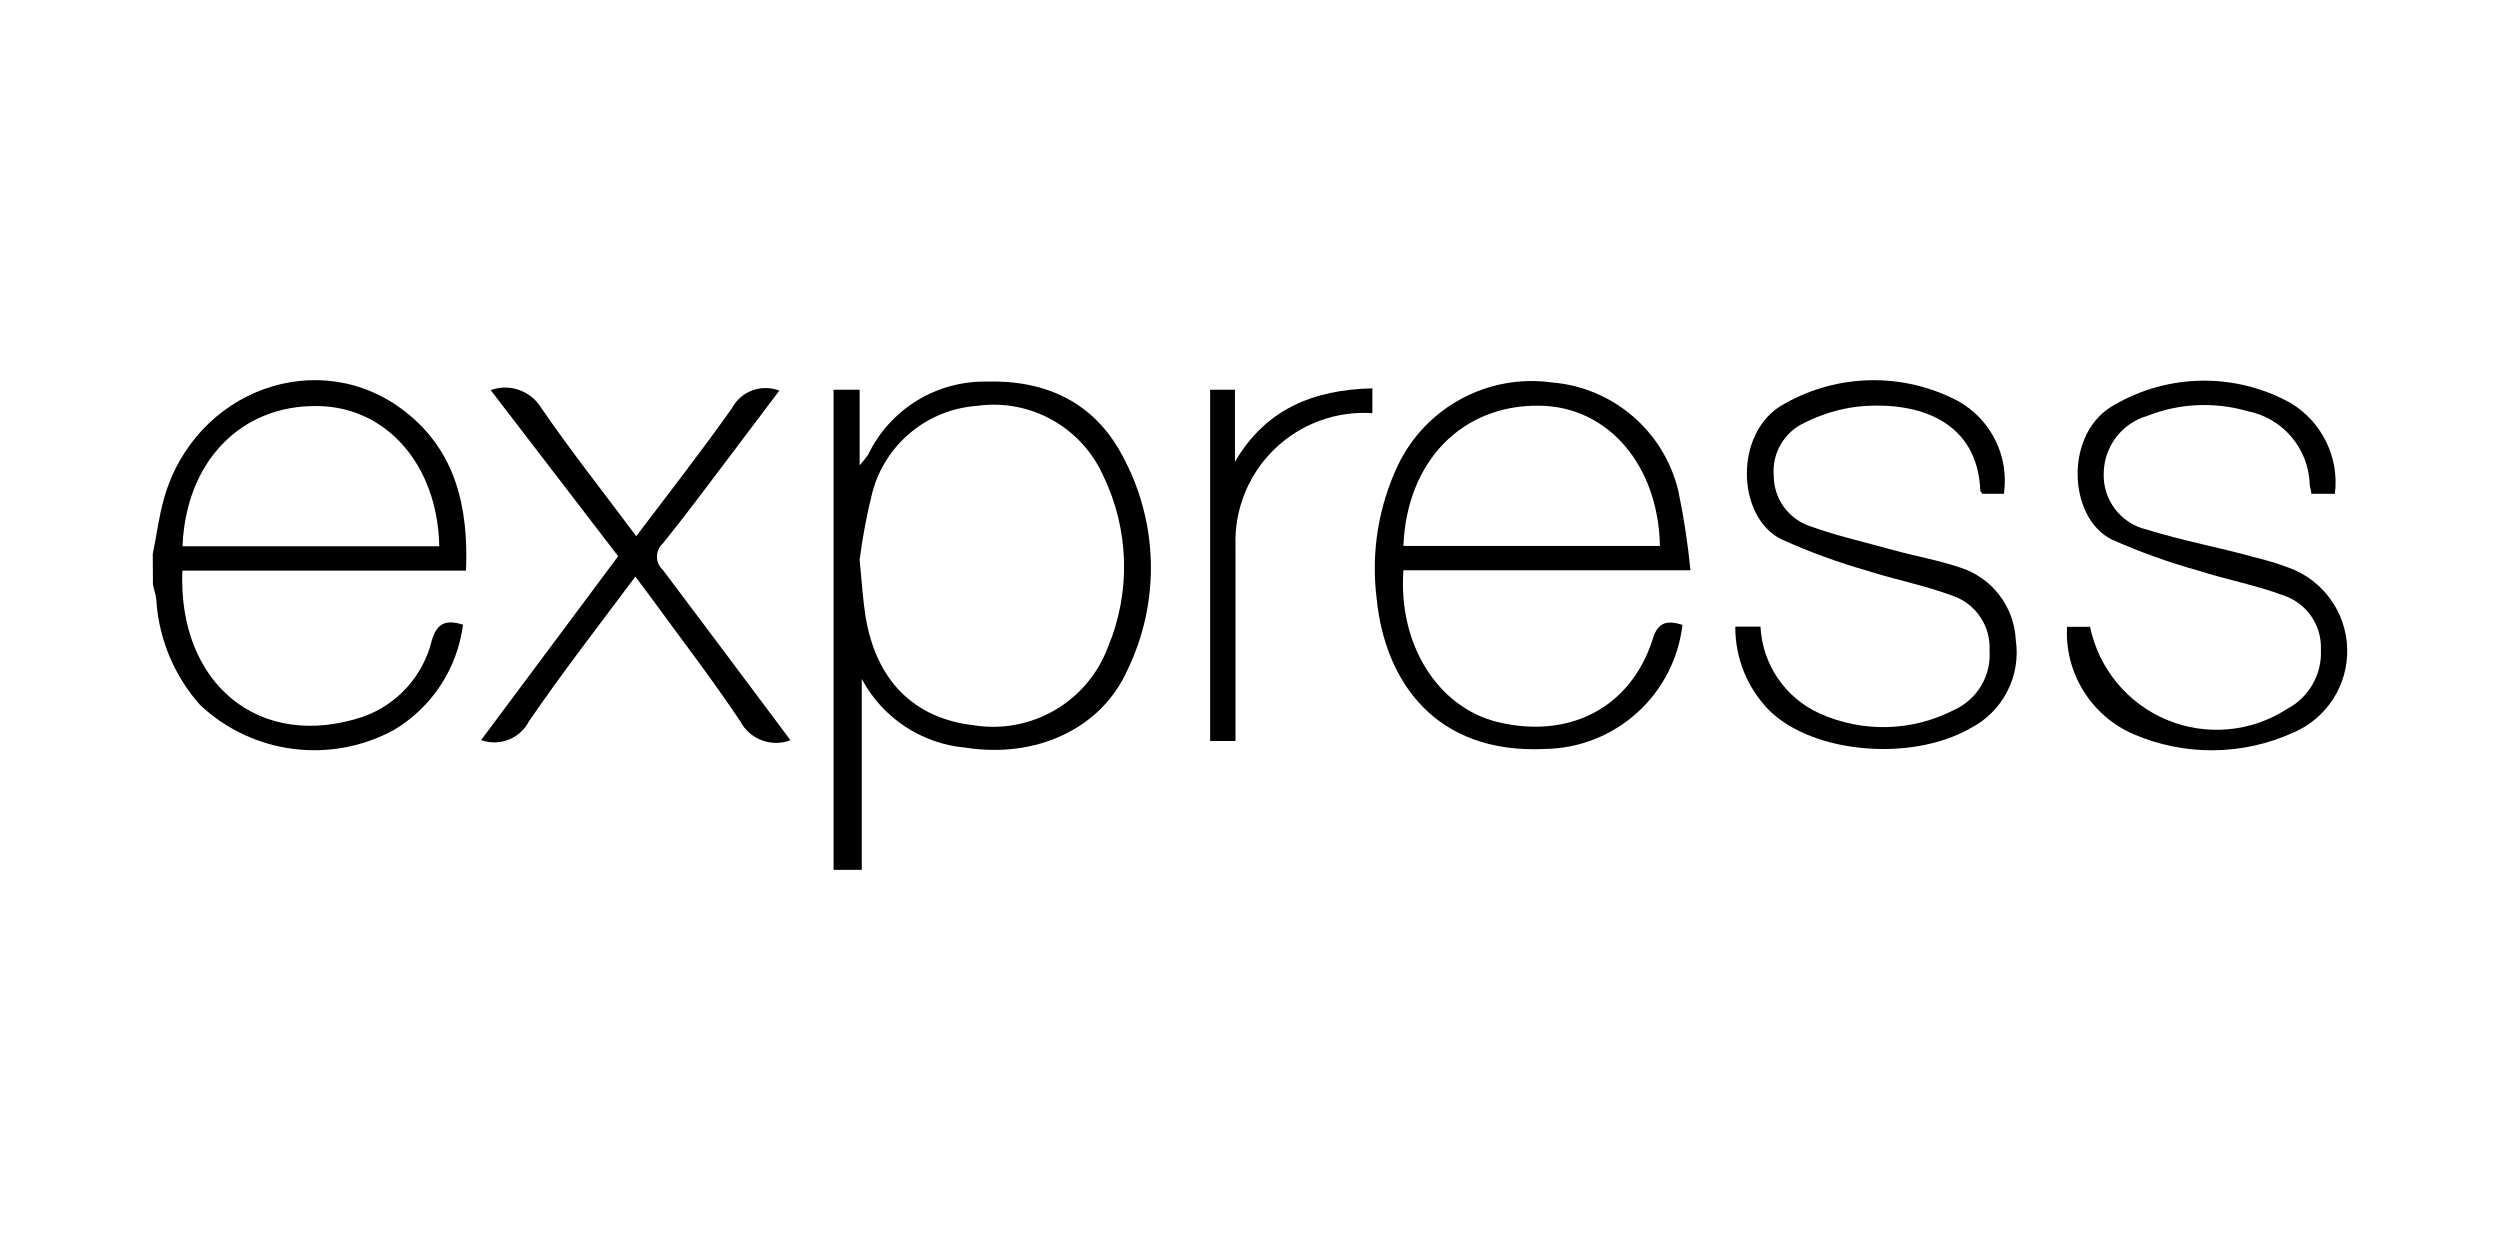
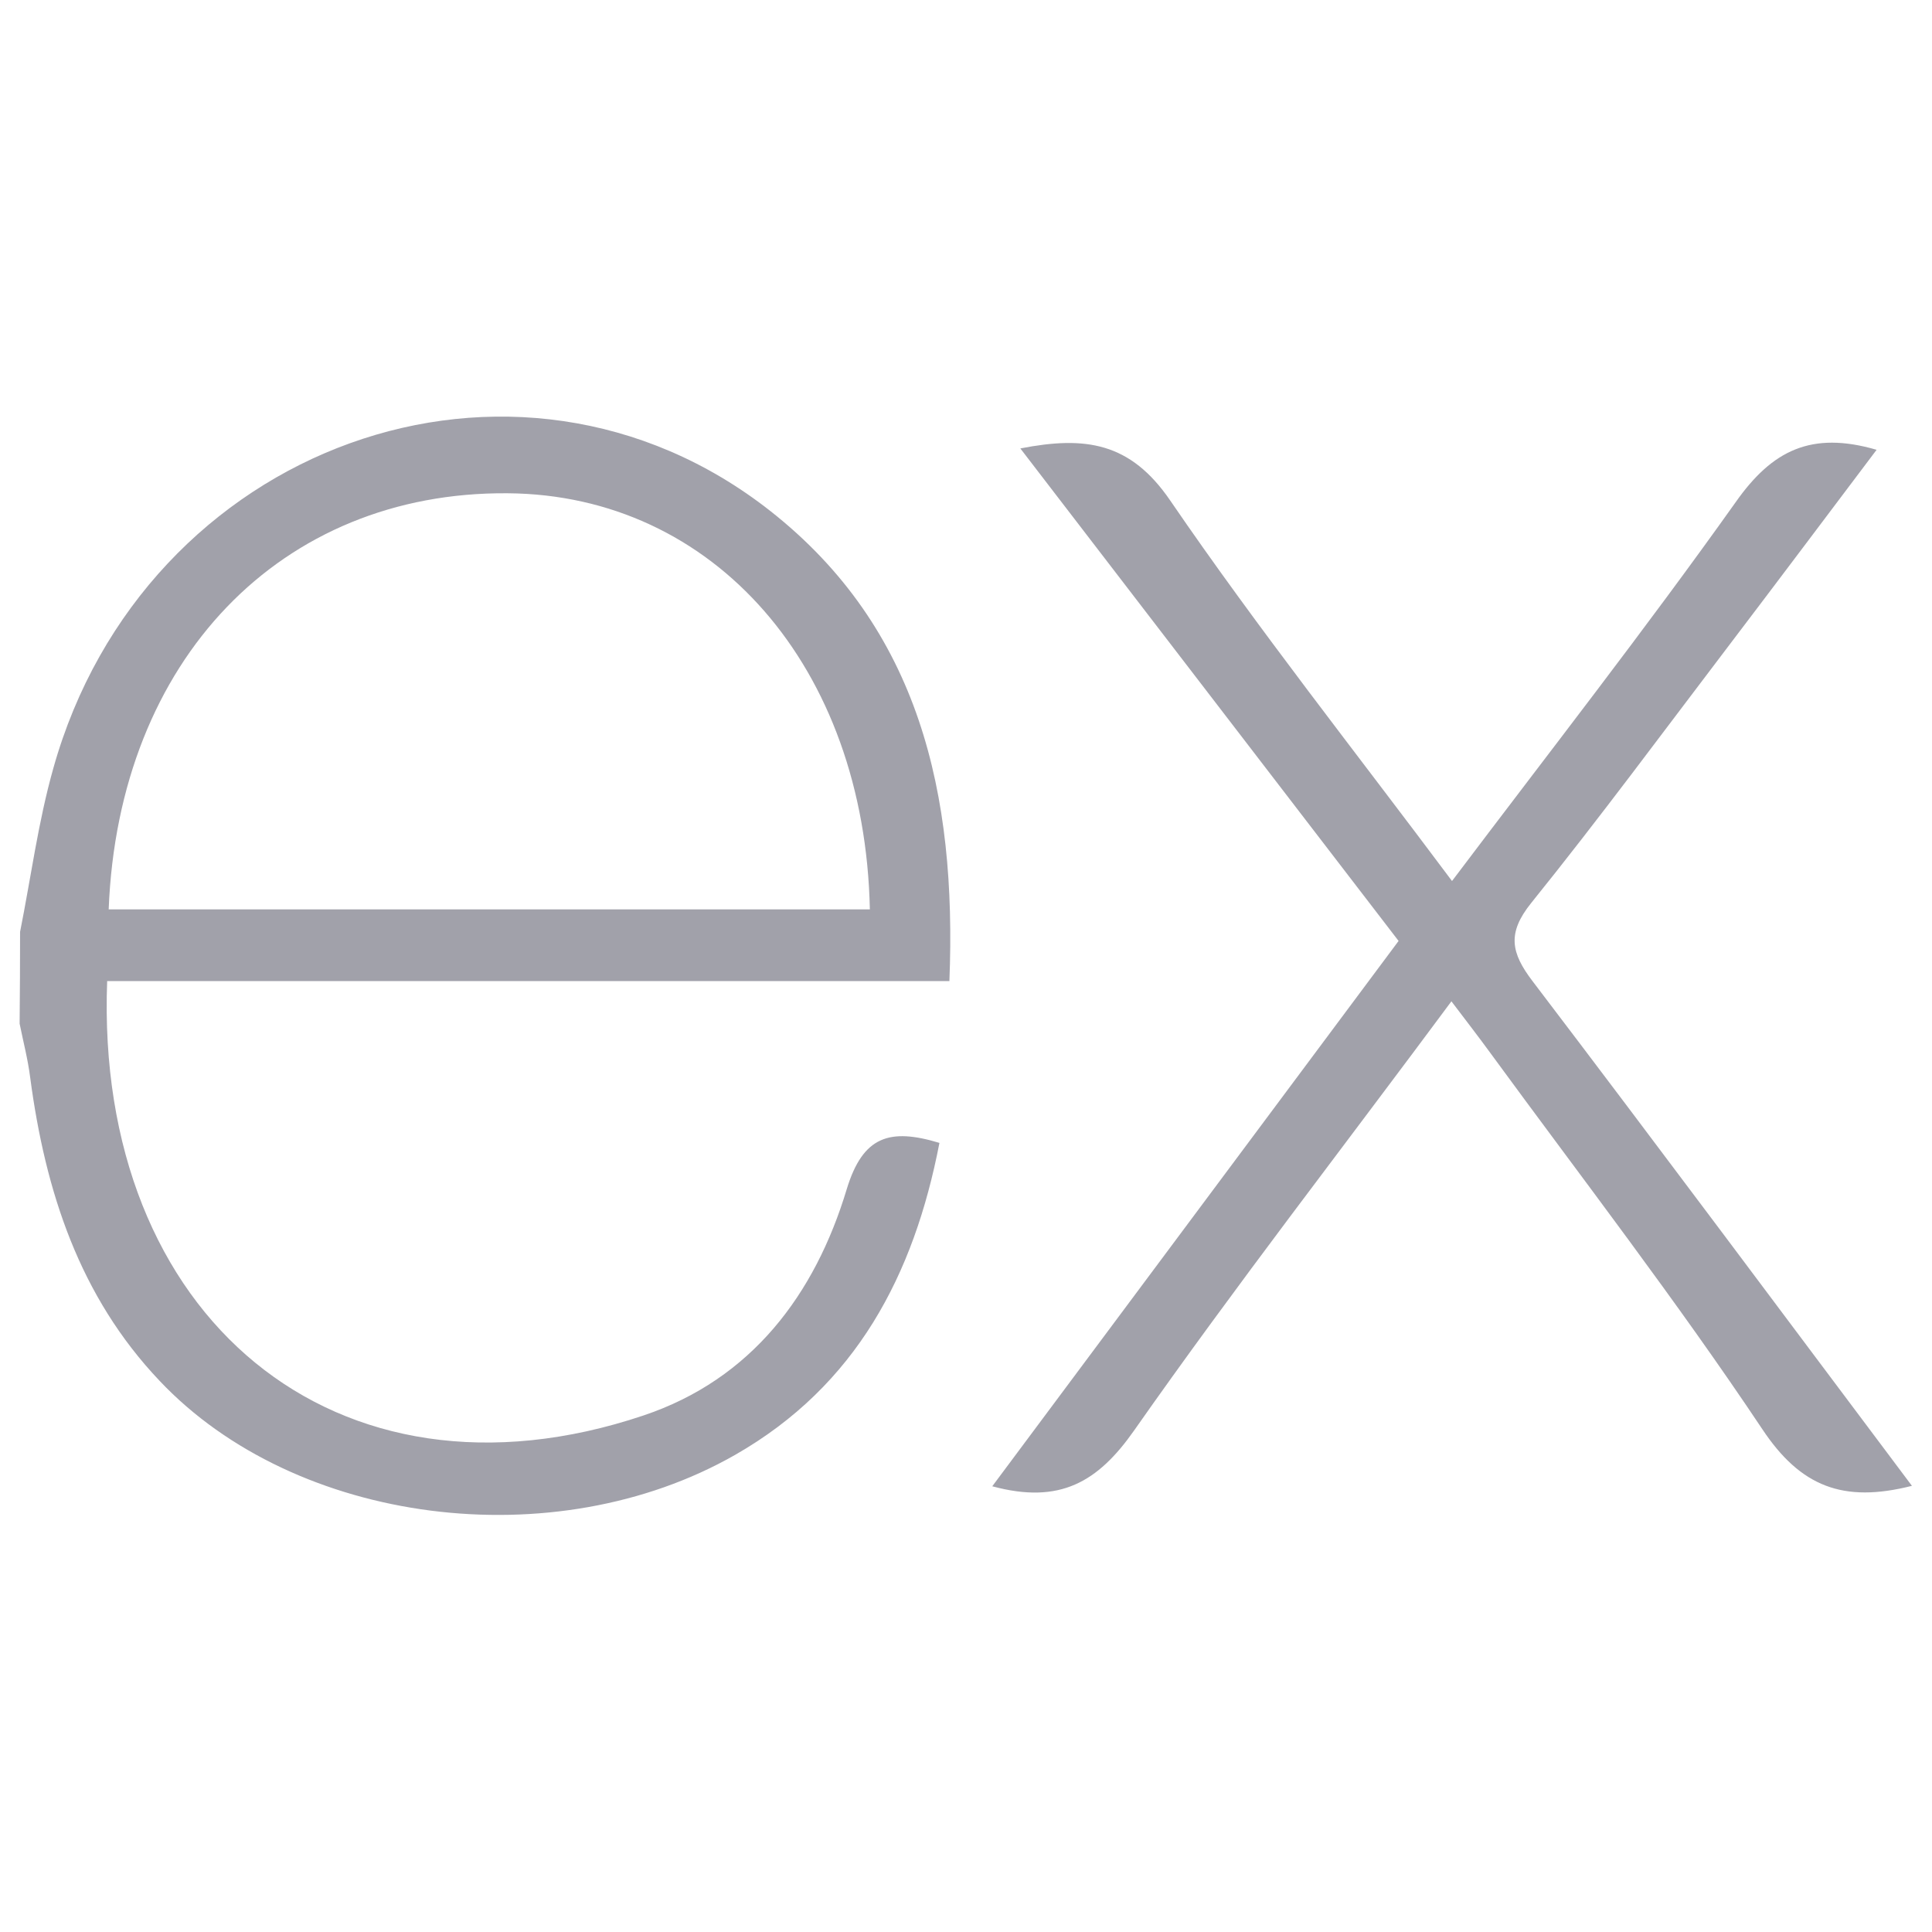
- <svg xmlns="http://www.w3.org/2000/svg" id="Express" viewBox="0 0 120 60" version="1.1" width="120" height="60">
-   <defs id="defs22" />
-   <g id="original-wordmark" transform="matrix(0.8510153,0,0,0.8510153,5.519842,-24.47269)">
-     <path d="M 40.53,77.82 V 50.74 H 42 V 55 a 5.57,5.57 0 0 0 0.48,-0.6 7.28,7.28 0 0 1 6.64,-4.12 c 3.35,-0.1 6.07,1.14 7.67,4.12 a 13.24,13.24 0 0 1 0.32,12.14 c -1.49,3.34 -5.17,5 -9.11,4.39 A 7.37,7.37 0 0 1 42.12,67.05 V 77.82 Z M 42,60.32 c 0.13,1.32 0.18,2.26 0.33,3.18 0.58,3.62 2.72,5.77 6.08,6.16 A 6.91,6.91 0 0 0 56,65.27 11.77,11.77 0 0 0 55.74,55.59 6.77,6.77 0 0 0 48.61,51.65 6.59,6.59 0 0 0 42.72,56.52 33.4,33.4 0 0 0 42,60.32 Z" id="path4" />
-     <path d="m 88.41,64 a 7.92,7.92 0 0 1 -7.74,7 c -6.16,0.31 -9.05,-3.78 -9.51,-8.5 a 13.62,13.62 0 0 1 1.2,-7.5 8.37,8.37 0 0 1 8.71,-4.67 8,8 0 0 1 7.1,6.09 41.09,41.09 0 0 1 0.69,4.5 H 72.67 c -0.3,4.28 2,7.72 5.26,8.55 4.06,1 7.53,-0.76 8.79,-4.62 C 87,63.86 87.51,63.72 88.41,64 Z M 72.67,59.55 h 14.47 c -0.09,-4.56 -2.93,-7.86 -6.78,-7.91 -4.36,-0.07 -7.5,3.11 -7.69,7.91 z" id="path6" />
-     <path d="m 91.39,64.1 h 1.42 a 5.69,5.69 0 0 0 3.34,4.9 8.73,8.73 0 0 0 7.58,-0.2 3.41,3.41 0 0 0 2,-3.35 3.09,3.09 0 0 0 -2.08,-3.09 c -1.56,-0.58 -3.22,-0.9 -4.81,-1.41 A 35.25,35.25 0 0 1 94,59.18 c -2.56,-1.25 -2.72,-6.12 0.18,-7.66 a 10.21,10.21 0 0 1 9.76,-0.15 5.14,5.14 0 0 1 2.6,5.24 h -1.22 c 0,-0.06 -0.11,-0.11 -0.11,-0.17 -0.15,-3.89 -3.41,-5.09 -6.91,-4.75 a 9.17,9.17 0 0 0 -3,0.91 3,3 0 0 0 -1.74,3 3,3 0 0 0 2,2.82 c 1.54,0.56 3.15,0.92 4.73,1.36 1.27,0.35 2.59,0.58 3.82,1 a 4.51,4.51 0 0 1 3.1,4.07 4.81,4.81 0 0 1 -2.59,5 c -3.34,1.89 -8.84,1.39 -11.29,-1 A 6.67,6.67 0 0 1 91.39,64.1 Z" id="path8" />
-     <path d="m 125.21,56.61 h -1.33 c 0,-0.18 -0.07,-0.34 -0.09,-0.49 a 4.35,4.35 0 0 0 -3.54,-4.18 8.73,8.73 0 0 0 -5.61,0.27 3.41,3.41 0 0 0 -2.47,3.25 3.14,3.14 0 0 0 2.4,3.16 c 2,0.62 4.05,1 6.08,1.56 a 17,17 0 0 1 1.94,0.59 5,5 0 0 1 0.27,9.31 11.13,11.13 0 0 1 -9,0.09 6.24,6.24 0 0 1 -3.76,-6.06 h 0.56 0.74 a 7.29,7.29 0 0 0 11.1,4.64 3.57,3.57 0 0 0 1.92,-3.34 3.09,3.09 0 0 0 -2.11,-3.07 c -1.56,-0.58 -3.22,-0.89 -4.81,-1.4 a 35.43,35.43 0 0 1 -4.87,-1.75 c -2.5,-1.23 -2.7,-6.06 0.15,-7.6 a 10.07,10.07 0 0 1 9.92,-0.11 5.23,5.23 0 0 1 2.51,5.13 z" id="path10" />
-     <path d="M 38.1,70.51 A 2.29,2.29 0 0 1 35.26,69.43 C 33.63,66.99 31.83,64.66 30.1,62.28 l -0.75,-1 c -2.06,2.76 -4.12,5.41 -6,8.16 a 2.2,2.2 0 0 1 -2.7,1.06 l 7.73,-10.37 -7.19,-9.37 a 2.39,2.39 0 0 1 2.85,1 c 1.67,2.44 3.52,4.77 5.36,7.24 1.85,-2.45 3.68,-4.79 5.39,-7.21 a 2.15,2.15 0 0 1 2.68,-1 l -2.79,3.7 c -1.25,1.65 -2.48,3.31 -3.78,4.92 a 1,1 0 0 0 0,1.49 c 2.39,3.17 4.76,6.35 7.2,9.61 z" id="path12" />
-     <path d="m 70.92,50.66 v 1.4 a 7.25,7.25 0 0 0 -7.72,7.49 q 0,4.94 0,9.88 c 0,0.35 0,0.7 0,1.12 H 61.77 V 50.74 h 1.4 v 4.06 c 1.73,-2.96 4.4,-4.06 7.75,-4.14 z" id="path14" />
-     <path d="m 2.13,60 c 0.21,-1 0.34,-2.09 0.63,-3.11 1.73,-6.15 8.78,-8.71 13.63,-4.9 2.84,2.23 3.55,5.39 3.41,8.95 H 3.8 C 3.54,67.3 8.13,71.14 14,69.18 a 6.09,6.09 0 0 0 3.87,-4.31 c 0.31,-1 0.81,-1.17 1.76,-0.88 A 8.12,8.12 0 0 1 15.75,69.92 9.4,9.4 0 0 1 4.8,68.52 9.85,9.85 0 0 1 2.34,62.74 c 0,-0.34 -0.13,-0.68 -0.2,-1 Q 2.13,60.85 2.13,60 Z M 3.82,59.57 H 18.29 C 18.2,54.96 15.29,51.69 11.41,51.66 7.09,51.6 4,54.8 3.81,59.55 Z" id="path16" />
-   </g>
+ <svg xmlns="http://www.w3.org/2000/svg" viewBox="0 0 128 128">
+   <path d="M126.67 98.44c-4.56 1.16-7.38.05-9.91-3.75-5.68-8.51-11.95-16.63-18-24.9-.78-1.07-1.59-2.12-2.6-3.45C89 76 81.85 85.2 75.14 94.77c-2.4 3.42-4.92 4.91-9.4 3.7l26.92-36.13L67.6 29.71c4.31-.84 7.29-.41 9.93 3.45 5.83 8.52 12.26 16.63 18.67 25.21 6.45-8.55 12.8-16.67 18.8-25.11 2.41-3.42 5-4.72 9.33-3.46-3.28 4.35-6.49 8.63-9.72 12.88-4.36 5.73-8.64 11.53-13.16 17.14-1.61 2-1.35 3.3.09 5.19C109.9 76 118.16 87.1 126.67 98.44zM1.33 61.74c.72-3.61 1.2-7.29 2.2-10.83 6-21.43 30.6-30.34 47.5-17.06C60.93 41.64 63.39 52.62 62.9 65H7.1c-.84 22.21 15.15 35.62 35.53 28.78 7.15-2.4 11.36-8 13.47-15 1.07-3.51 2.84-4.06 6.14-3.06-1.69 8.76-5.52 16.08-13.52 20.66-12 6.86-29.13 4.64-38.14-4.89C5.26 85.89 3 78.92 2 71.39c-.15-1.2-.46-2.38-.7-3.57q.03-3.04.03-6.08zm5.87-1.49h50.43c-.33-16.06-10.33-27.47-24-27.57-15-.12-25.78 11.02-26.43 27.57z" fill="#a1a1aa" />
</svg>
